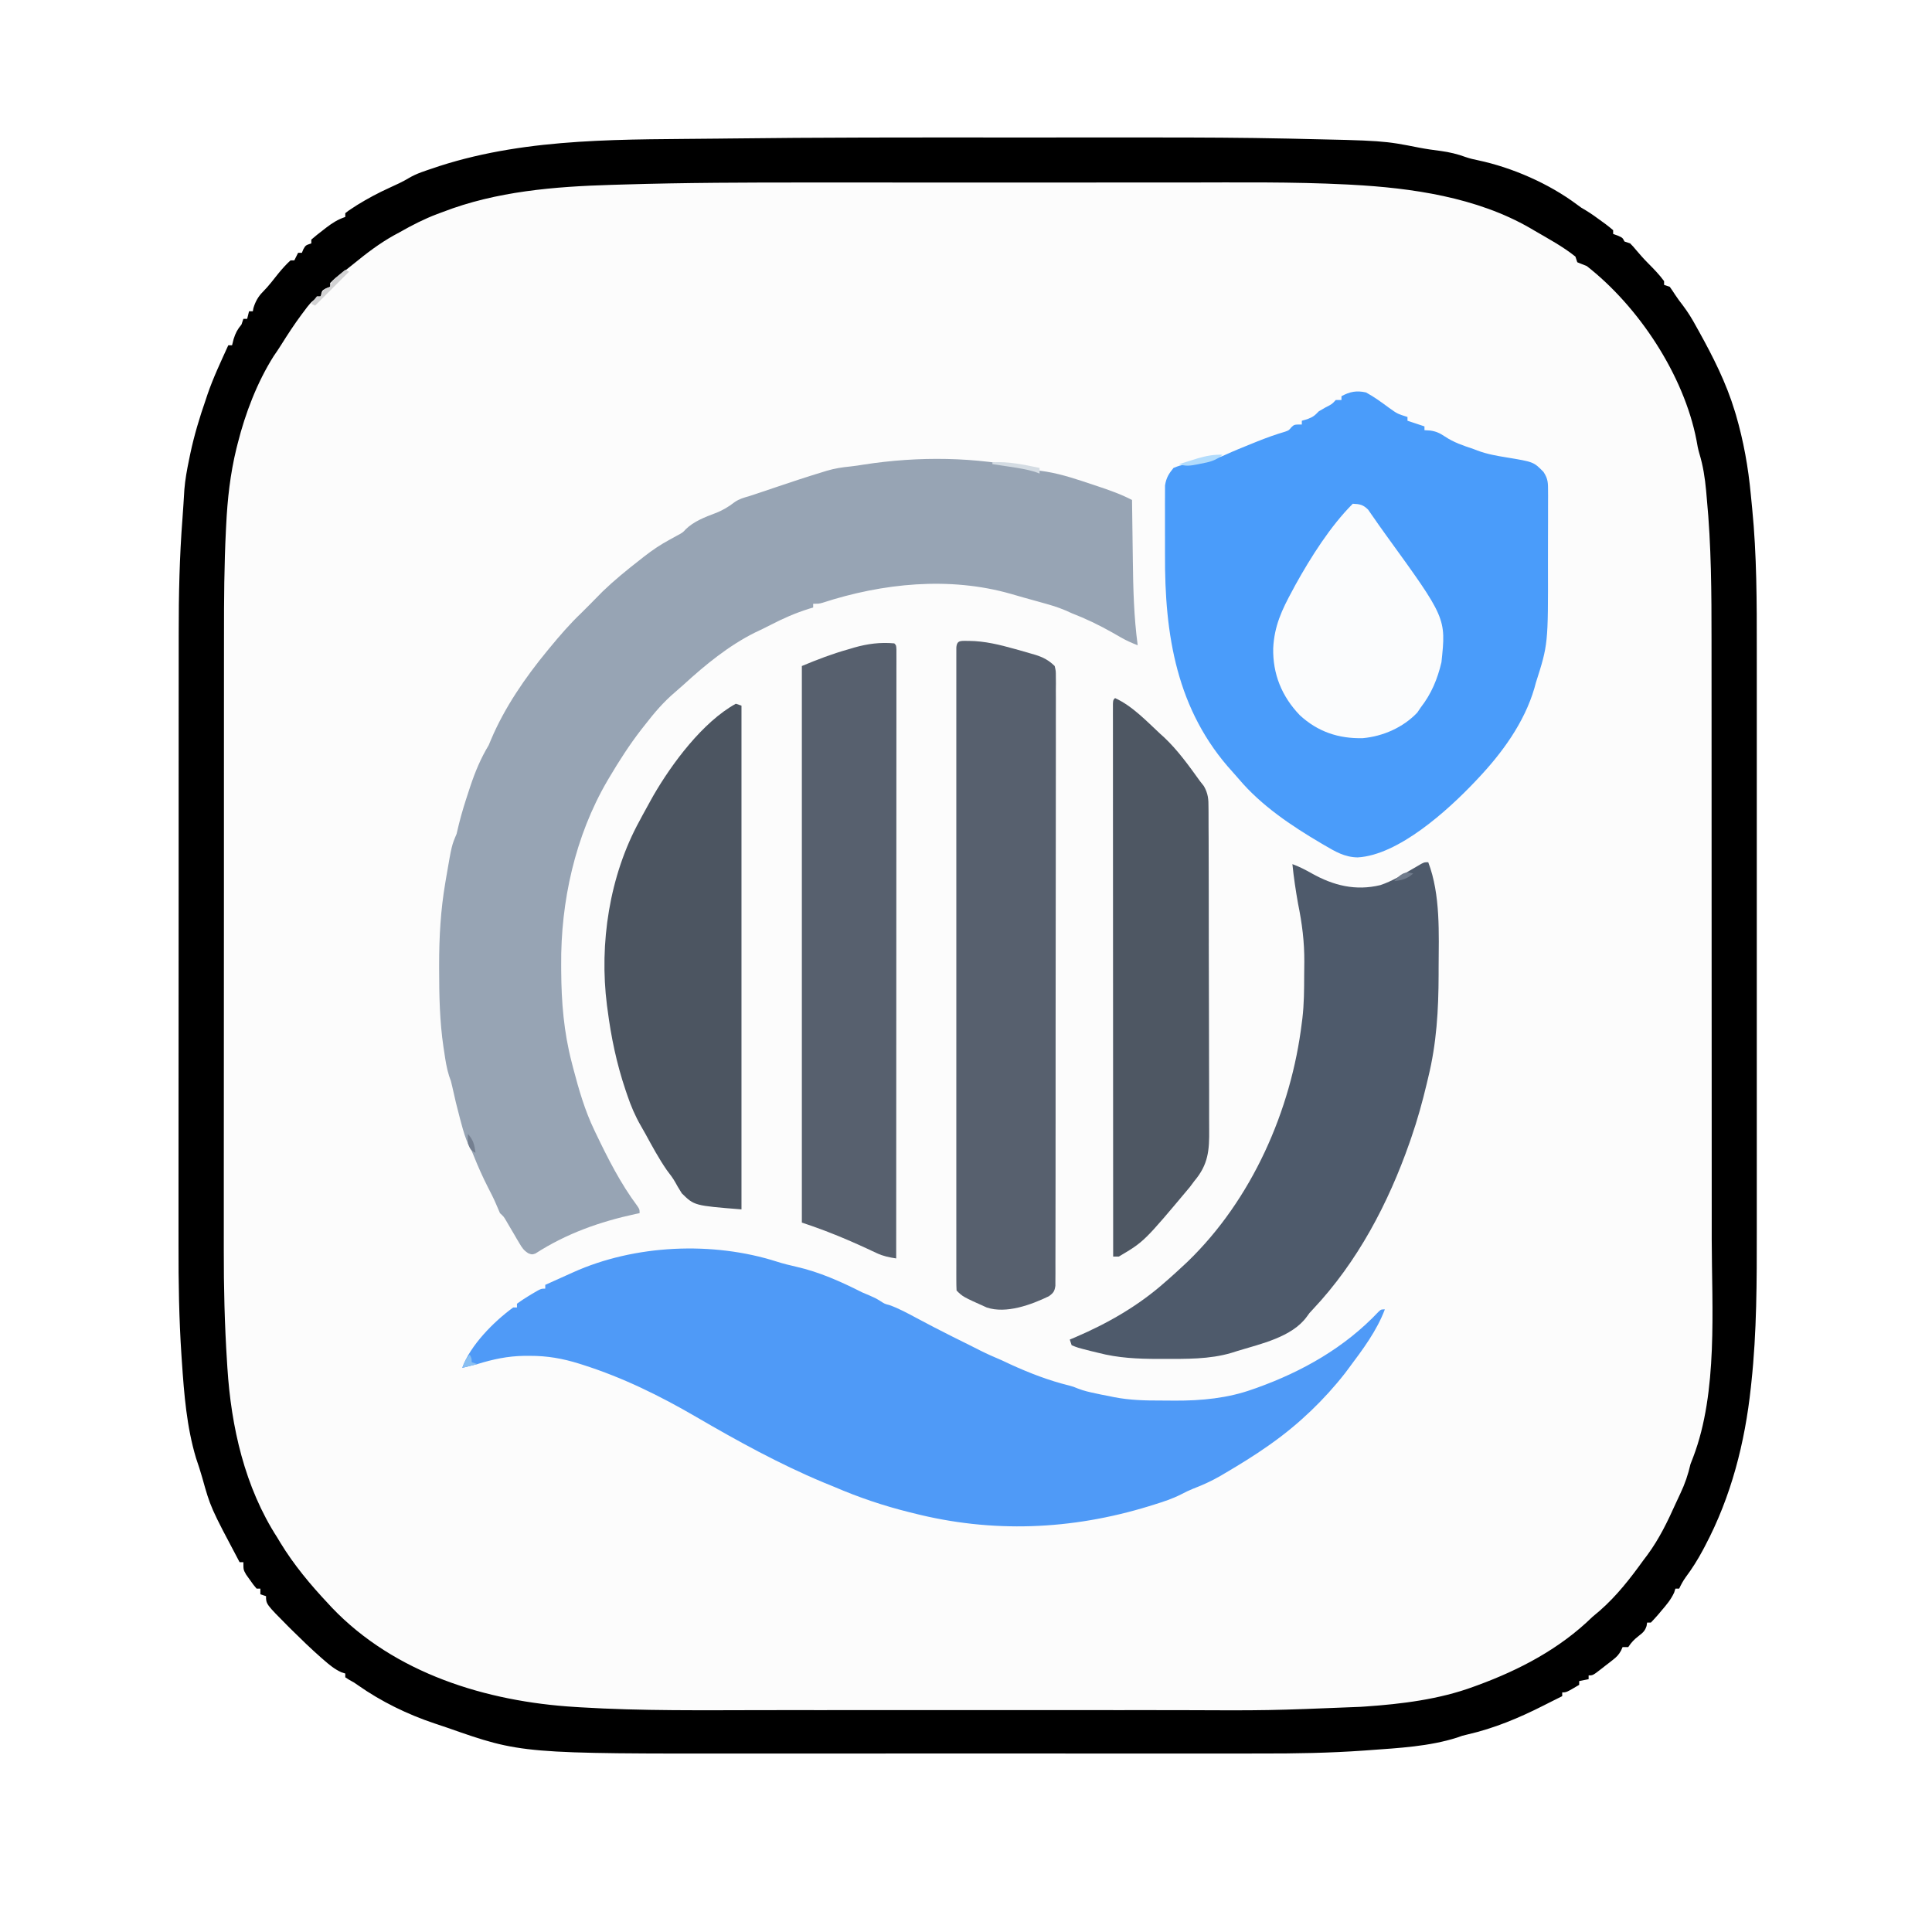
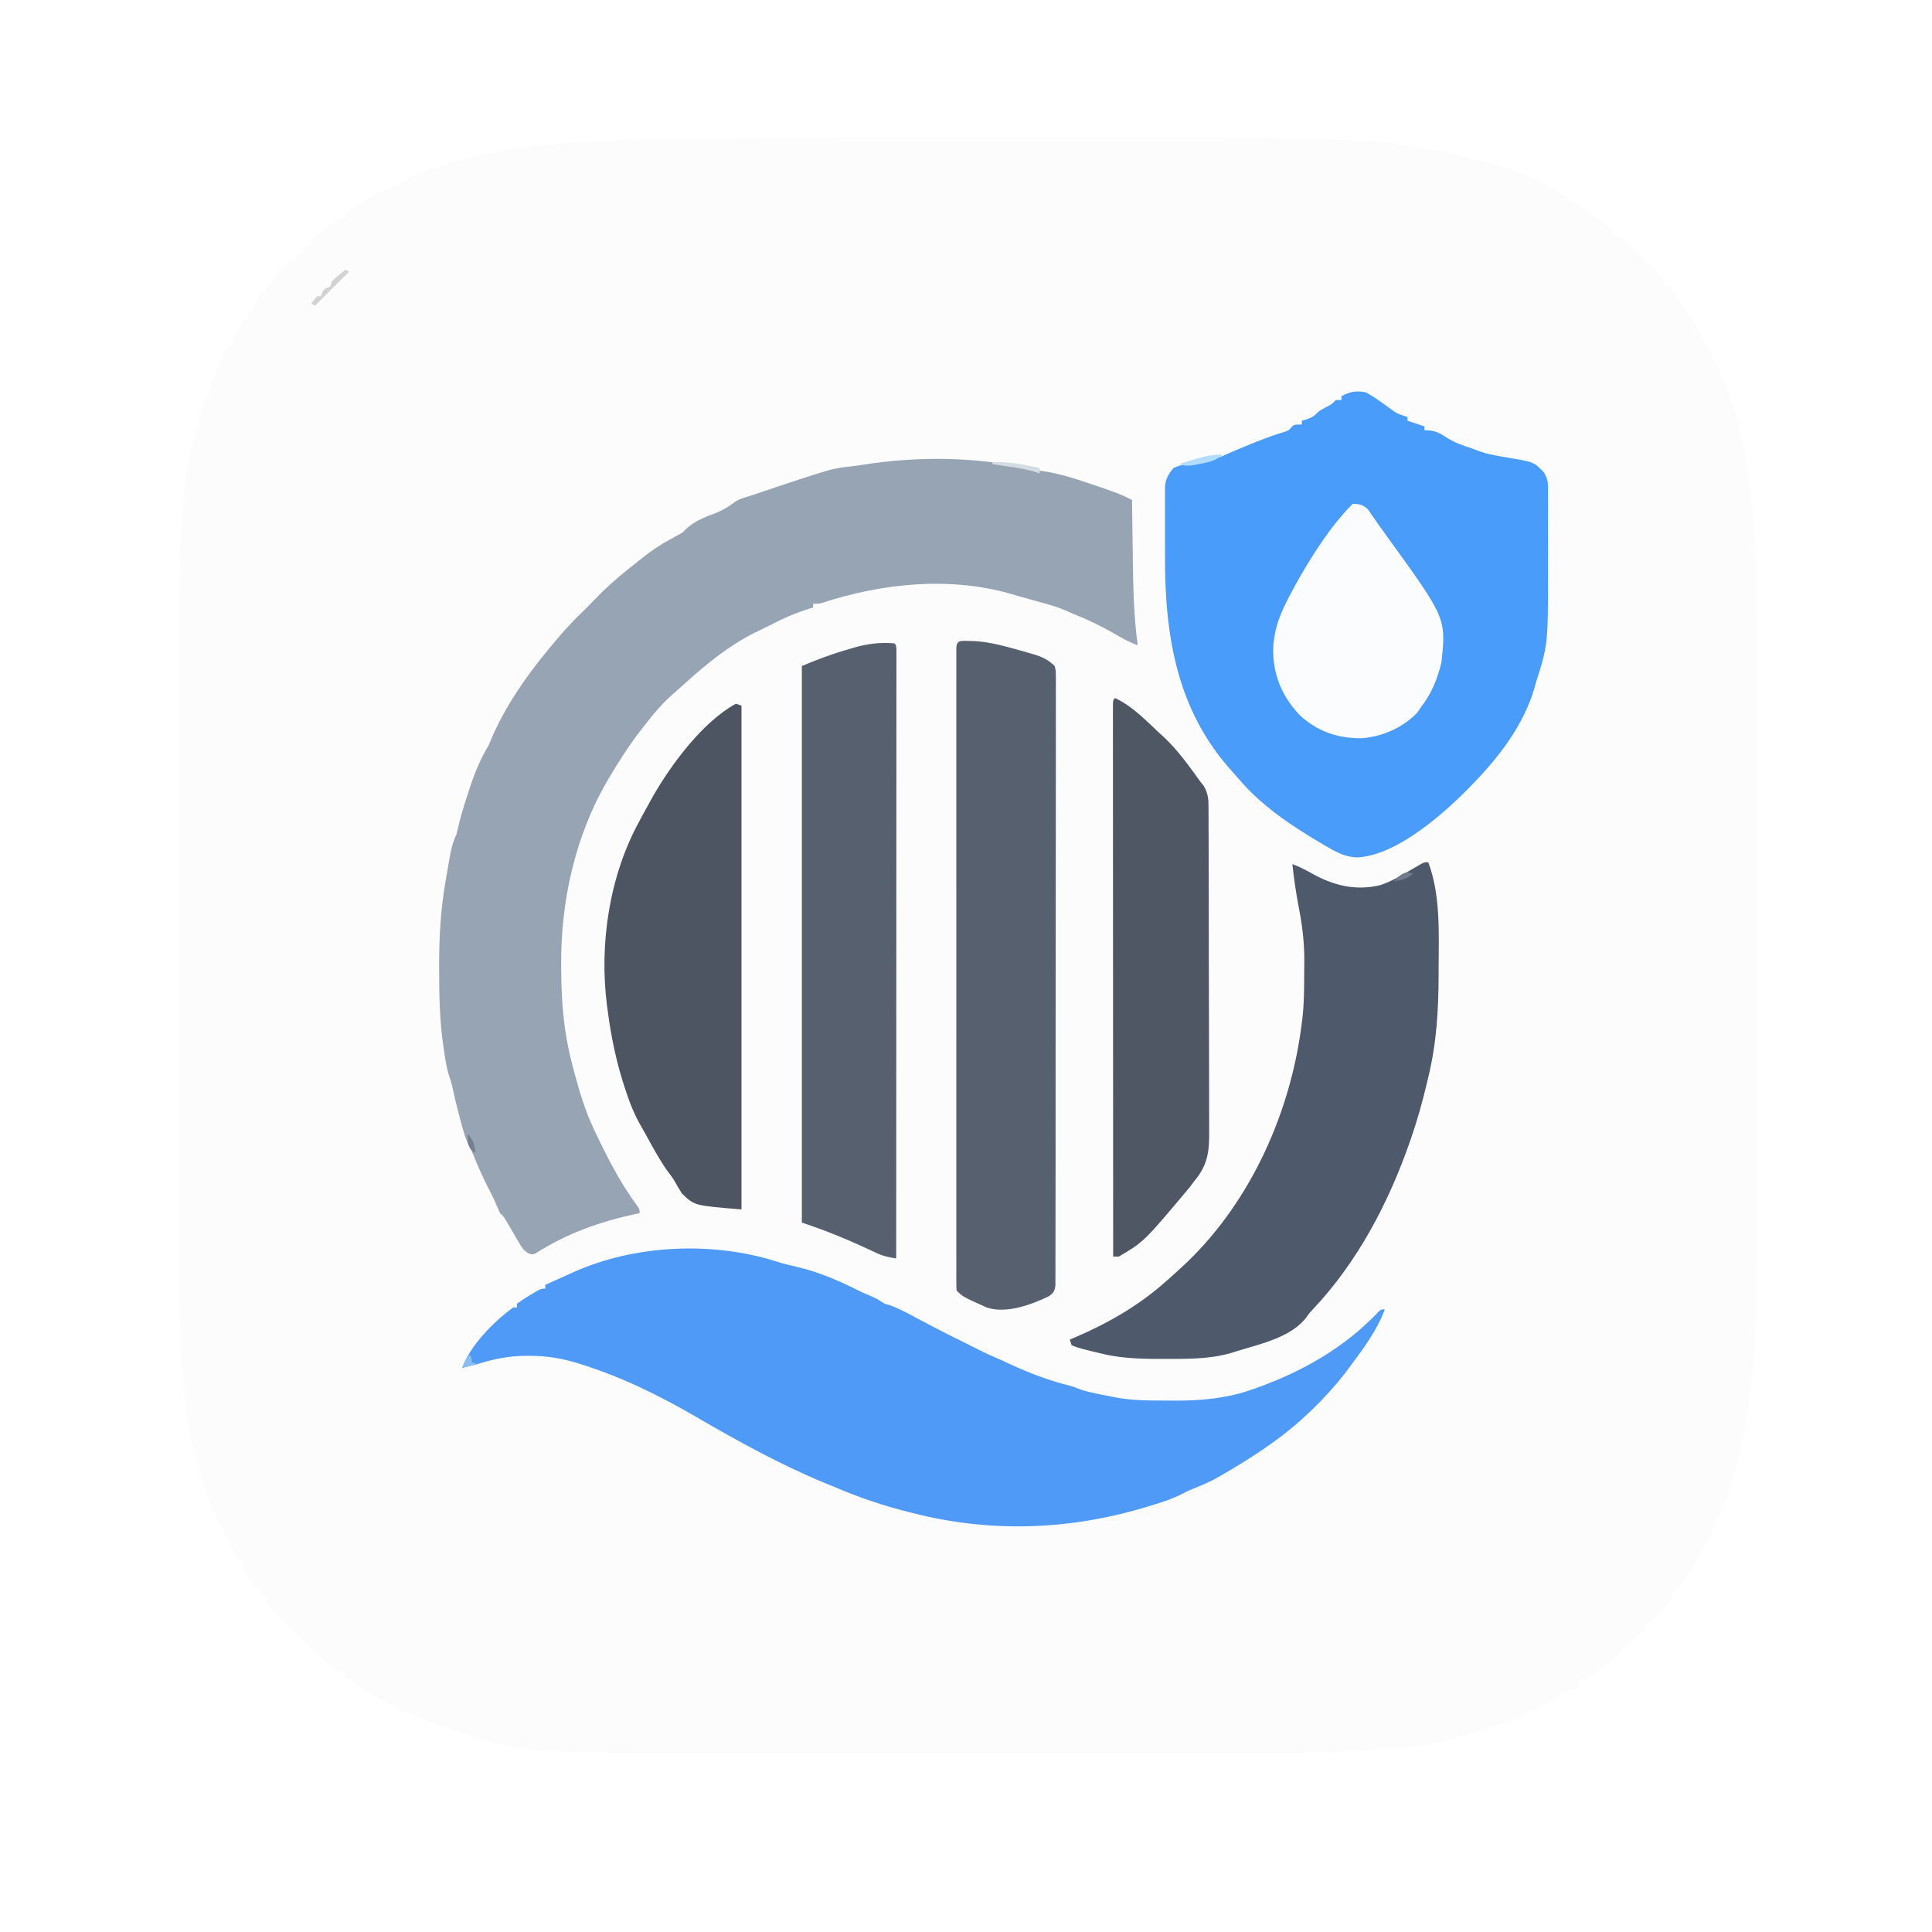
<svg xmlns="http://www.w3.org/2000/svg" version="1.1" width="1024" height="1024">
  <path d="M0 0 C10.25 0.004 20.499 0.001 30.749 -0.004 C40.864 -0.008 50.979 -0.009 61.094 -0.006 C67.039 -0.005 72.983 -0.004 78.927 -0.008 C102.422 -0.019 125.905 0.084 149.395 0.582 C150.831 0.612 150.831 0.612 152.296 0.643 C200.153 1.666 200.153 1.666 219.124 5.41 C222.872 6.136 226.607 6.649 230.393 7.129 C235.097 7.779 239.322 8.771 243.768 10.414 C245.884 11.147 247.95 11.623 250.143 12.066 C268.332 15.918 287.782 24.417 302.717 35.586 C304.828 37.177 304.828 37.177 307.206 38.543 C310.323 40.426 313.217 42.522 316.143 44.691 C316.968 45.29 316.968 45.29 317.809 45.9 C319.188 46.926 320.515 48.023 321.831 49.129 C321.831 49.789 321.831 50.449 321.831 51.129 C322.635 51.417 323.44 51.706 324.268 52.004 C326.831 53.129 326.831 53.129 327.831 55.129 C328.821 55.459 329.811 55.789 330.831 56.129 C332.479 57.8 332.479 57.8 334.206 59.879 C336.212 62.247 338.196 64.493 340.393 66.691 C343.374 69.671 346.335 72.724 348.831 76.129 C348.831 76.789 348.831 77.449 348.831 78.129 C349.821 78.459 350.811 78.789 351.831 79.129 C352.805 80.506 353.769 81.893 354.663 83.324 C355.956 85.323 357.376 87.182 358.831 89.066 C361.492 92.592 363.739 96.241 365.831 100.129 C366.473 101.277 366.473 101.277 367.128 102.449 C374.773 116.22 381.768 130.016 386.331 145.129 C386.615 146.06 386.615 146.06 386.906 147.011 C390.952 160.88 393.455 174.832 394.787 189.203 C395.016 191.667 395.265 194.129 395.516 196.591 C397.973 221.415 397.98 246.307 397.962 271.224 C397.959 275.737 397.963 280.25 397.965 284.762 C397.97 293.569 397.969 302.375 397.966 311.181 C397.964 318.35 397.964 325.519 397.965 332.687 C397.965 334.227 397.965 334.227 397.965 335.797 C397.965 337.883 397.966 339.969 397.966 342.055 C397.969 361.548 397.966 381.042 397.96 400.535 C397.956 417.198 397.957 433.861 397.961 450.524 C397.967 469.949 397.969 489.374 397.966 508.798 C397.965 510.877 397.965 512.956 397.965 515.035 C397.964 516.057 397.964 517.079 397.964 518.132 C397.963 525.276 397.965 532.42 397.967 539.563 C397.97 548.293 397.969 557.023 397.964 565.752 C397.961 570.191 397.96 574.631 397.963 579.07 C397.982 606.079 397.989 633.119 395.081 660.004 C394.994 660.826 394.906 661.649 394.817 662.497 C391.671 691.849 384.395 720.341 370.518 746.566 C370.13 747.301 369.742 748.036 369.342 748.793 C366.634 753.836 363.676 758.56 360.241 763.148 C358.87 765.074 357.826 766.989 356.831 769.129 C356.171 769.129 355.511 769.129 354.831 769.129 C354.614 769.813 354.398 770.498 354.175 771.203 C352.435 774.99 350.038 777.803 347.331 780.941 C346.582 781.837 346.582 781.837 345.819 782.752 C344.538 784.254 343.189 785.697 341.831 787.129 C341.171 787.129 340.511 787.129 339.831 787.129 C339.737 787.725 339.643 788.322 339.546 788.937 C338.67 791.621 337.599 792.471 335.393 794.191 C332.918 796.139 331.627 797.435 329.831 800.129 C328.841 800.129 327.851 800.129 326.831 800.129 C326.567 800.731 326.302 801.333 326.03 801.954 C324.775 804.23 323.675 805.339 321.643 806.925 C321.027 807.409 320.411 807.892 319.776 808.39 C319.134 808.881 318.492 809.373 317.831 809.879 C317.189 810.385 316.547 810.892 315.885 811.414 C311.099 815.129 311.099 815.129 308.831 815.129 C308.831 815.789 308.831 816.449 308.831 817.129 C307.181 817.459 305.531 817.789 303.831 818.129 C303.831 818.789 303.831 819.449 303.831 820.129 C297.081 824.129 297.081 824.129 294.831 824.129 C294.831 824.789 294.831 825.449 294.831 826.129 C292.921 827.084 291.011 828.038 289.1 828.992 C287.7 829.693 286.301 830.398 284.905 831.109 C271.945 837.683 258.757 843.2 244.55 846.453 C241.803 847.09 241.803 847.09 239.1 848.09 C224.336 852.782 208.237 853.615 192.866 854.733 C191.977 854.798 191.089 854.864 190.174 854.931 C171.665 856.264 153.225 856.563 134.675 856.521 C130.143 856.514 125.61 856.525 121.078 856.533 C112.262 856.546 103.446 856.543 94.631 856.534 C87.446 856.528 80.262 856.527 73.077 856.53 C72.044 856.53 71.01 856.531 69.945 856.531 C67.843 856.532 65.742 856.533 63.64 856.534 C44.06 856.543 24.479 856.533 4.899 856.517 C-11.793 856.504 -28.484 856.506 -45.176 856.52 C-64.695 856.536 -84.214 856.542 -103.733 856.533 C-105.827 856.532 -107.921 856.531 -110.014 856.53 C-111.043 856.53 -112.073 856.529 -113.133 856.529 C-120.283 856.526 -127.432 856.53 -134.581 856.537 C-256.791 856.648 -256.791 856.648 -296.102 842.85 C-298.343 842.068 -300.594 841.324 -302.849 840.582 C-317.117 835.83 -331.108 829.001 -343.431 820.34 C-345.345 818.968 -345.345 818.968 -348.232 817.379 C-349.191 816.76 -349.191 816.76 -350.169 816.129 C-350.169 815.469 -350.169 814.809 -350.169 814.129 C-350.865 813.903 -351.561 813.677 -352.279 813.445 C-355.819 811.833 -358.519 809.604 -361.419 807.066 C-362.015 806.549 -362.61 806.033 -363.224 805.501 C-368.372 800.964 -373.298 796.21 -378.169 791.379 C-378.875 790.682 -379.58 789.986 -380.307 789.269 C-392.169 777.335 -392.169 777.335 -392.169 773.129 C-393.159 772.799 -394.149 772.469 -395.169 772.129 C-395.169 771.139 -395.169 770.149 -395.169 769.129 C-395.829 769.129 -396.489 769.129 -397.169 769.129 C-398.896 767.082 -398.896 767.082 -400.794 764.379 C-401.426 763.497 -402.058 762.615 -402.708 761.707 C-404.169 759.129 -404.169 759.129 -404.169 755.129 C-404.829 755.129 -405.489 755.129 -406.169 755.129 C-421.567 726.114 -421.567 726.114 -425.982 710.297 C-426.948 706.841 -428.071 703.462 -429.232 700.066 C-434.25 683.393 -435.593 666.095 -436.767 648.811 C-436.833 647.853 -436.898 646.896 -436.966 645.91 C-438.286 626.261 -438.599 606.683 -438.547 586.997 C-438.538 582.232 -438.546 577.466 -438.553 572.701 C-438.562 563.439 -438.556 554.177 -438.543 544.915 C-438.53 534.076 -438.531 523.238 -438.533 512.399 C-438.537 493.041 -438.525 473.682 -438.505 454.323 C-438.486 435.628 -438.479 416.934 -438.485 398.24 C-438.491 377.757 -438.491 357.275 -438.479 336.793 C-438.478 334.602 -438.477 332.411 -438.476 330.221 C-438.475 329.143 -438.475 328.066 -438.474 326.956 C-438.47 319.437 -438.47 311.918 -438.472 304.399 C-438.475 295.221 -438.469 286.043 -438.455 276.865 C-438.448 272.201 -438.443 267.537 -438.448 262.872 C-438.466 242.377 -438.026 222.056 -436.431 201.617 C-436.054 196.591 -435.751 191.561 -435.447 186.53 C-435.014 181.23 -434.066 176.079 -432.982 170.879 C-432.764 169.813 -432.546 168.747 -432.322 167.65 C-430.257 157.909 -427.439 148.524 -424.169 139.129 C-423.843 138.145 -423.517 137.161 -423.181 136.148 C-420.121 127.237 -416.055 118.702 -412.169 110.129 C-411.509 110.129 -410.849 110.129 -410.169 110.129 C-409.901 109.056 -409.633 107.984 -409.357 106.879 C-408.287 103.501 -407.356 101.791 -405.169 99.129 C-404.674 97.644 -404.674 97.644 -404.169 96.129 C-403.509 96.129 -402.849 96.129 -402.169 96.129 C-401.674 94.149 -401.674 94.149 -401.169 92.129 C-400.509 92.129 -399.849 92.129 -399.169 92.129 C-399.066 91.572 -398.963 91.015 -398.857 90.441 C-397.868 87.114 -396.324 84.273 -393.845 81.816 C-390.771 78.72 -388.154 75.217 -385.423 71.82 C-383.431 69.441 -381.477 67.201 -379.169 65.129 C-378.509 65.129 -377.849 65.129 -377.169 65.129 C-376.509 63.809 -375.849 62.489 -375.169 61.129 C-374.509 61.129 -373.849 61.129 -373.169 61.129 C-372.901 60.489 -372.633 59.85 -372.357 59.191 C-371.169 57.129 -371.169 57.129 -368.169 56.129 C-368.169 55.469 -368.169 54.809 -368.169 54.129 C-366.143 52.372 -364.118 50.741 -361.982 49.129 C-361.404 48.677 -360.825 48.226 -360.23 47.761 C-357.004 45.297 -354.068 43.421 -350.169 42.129 C-350.169 41.469 -350.169 40.809 -350.169 40.129 C-348.447 38.761 -348.447 38.761 -346.107 37.254 C-345.353 36.761 -344.599 36.269 -343.822 35.761 C-338.201 32.301 -332.551 29.283 -326.544 26.566 C-323.119 25.015 -319.747 23.476 -316.521 21.535 C-312.351 19.041 -307.756 17.677 -303.169 16.129 C-301.75 15.649 -301.75 15.649 -300.302 15.16 C-252.16 -0.346 -201.111 1.21 -151.103 0.586 C-150.265 0.575 -149.428 0.564 -148.565 0.553 C-99.045 -0.071 -49.523 -0.023 0 0 Z " fill="#FCFCFC" transform="translate(533.1692,72.87143)" />
-   <path d="M0 0 C10.25 0.004 20.499 0.001 30.749 -0.004 C40.864 -0.008 50.979 -0.009 61.094 -0.006 C67.039 -0.005 72.983 -0.004 78.927 -0.008 C102.422 -0.019 125.905 0.084 149.395 0.582 C150.831 0.612 150.831 0.612 152.296 0.643 C200.153 1.666 200.153 1.666 219.124 5.41 C222.872 6.136 226.607 6.649 230.393 7.129 C235.097 7.779 239.322 8.771 243.768 10.414 C245.884 11.147 247.95 11.623 250.143 12.066 C268.332 15.918 287.782 24.417 302.717 35.586 C304.828 37.177 304.828 37.177 307.206 38.543 C310.323 40.426 313.217 42.522 316.143 44.691 C316.968 45.29 316.968 45.29 317.809 45.9 C319.188 46.926 320.515 48.023 321.831 49.129 C321.831 49.789 321.831 50.449 321.831 51.129 C322.635 51.417 323.44 51.706 324.268 52.004 C326.831 53.129 326.831 53.129 327.831 55.129 C328.821 55.459 329.811 55.789 330.831 56.129 C332.479 57.8 332.479 57.8 334.206 59.879 C336.212 62.247 338.196 64.493 340.393 66.691 C343.374 69.671 346.335 72.724 348.831 76.129 C348.831 76.789 348.831 77.449 348.831 78.129 C349.821 78.459 350.811 78.789 351.831 79.129 C352.805 80.506 353.769 81.893 354.663 83.324 C355.956 85.323 357.376 87.182 358.831 89.066 C361.492 92.592 363.739 96.241 365.831 100.129 C366.473 101.277 366.473 101.277 367.128 102.449 C374.773 116.22 381.768 130.016 386.331 145.129 C386.615 146.06 386.615 146.06 386.906 147.011 C390.952 160.88 393.455 174.832 394.787 189.203 C395.016 191.667 395.265 194.129 395.516 196.591 C397.973 221.415 397.98 246.307 397.962 271.224 C397.959 275.737 397.963 280.25 397.965 284.762 C397.97 293.569 397.969 302.375 397.966 311.181 C397.964 318.35 397.964 325.519 397.965 332.687 C397.965 334.227 397.965 334.227 397.965 335.797 C397.965 337.883 397.966 339.969 397.966 342.055 C397.969 361.548 397.966 381.042 397.96 400.535 C397.956 417.198 397.957 433.861 397.961 450.524 C397.967 469.949 397.969 489.374 397.966 508.798 C397.965 510.877 397.965 512.956 397.965 515.035 C397.964 516.057 397.964 517.079 397.964 518.132 C397.963 525.276 397.965 532.42 397.967 539.563 C397.97 548.293 397.969 557.023 397.964 565.752 C397.961 570.191 397.96 574.631 397.963 579.07 C397.982 606.079 397.989 633.119 395.081 660.004 C394.994 660.826 394.906 661.649 394.817 662.497 C391.671 691.849 384.395 720.341 370.518 746.566 C370.13 747.301 369.742 748.036 369.342 748.793 C366.634 753.836 363.676 758.56 360.241 763.148 C358.87 765.074 357.826 766.989 356.831 769.129 C356.171 769.129 355.511 769.129 354.831 769.129 C354.614 769.813 354.398 770.498 354.175 771.203 C352.435 774.99 350.038 777.803 347.331 780.941 C346.582 781.837 346.582 781.837 345.819 782.752 C344.538 784.254 343.189 785.697 341.831 787.129 C341.171 787.129 340.511 787.129 339.831 787.129 C339.737 787.725 339.643 788.322 339.546 788.937 C338.67 791.621 337.599 792.471 335.393 794.191 C332.918 796.139 331.627 797.435 329.831 800.129 C328.841 800.129 327.851 800.129 326.831 800.129 C326.567 800.731 326.302 801.333 326.03 801.954 C324.775 804.23 323.675 805.339 321.643 806.925 C321.027 807.409 320.411 807.892 319.776 808.39 C319.134 808.881 318.492 809.373 317.831 809.879 C317.189 810.385 316.547 810.892 315.885 811.414 C311.099 815.129 311.099 815.129 308.831 815.129 C308.831 815.789 308.831 816.449 308.831 817.129 C307.181 817.459 305.531 817.789 303.831 818.129 C303.831 818.789 303.831 819.449 303.831 820.129 C297.081 824.129 297.081 824.129 294.831 824.129 C294.831 824.789 294.831 825.449 294.831 826.129 C292.921 827.084 291.011 828.038 289.1 828.992 C287.7 829.693 286.301 830.398 284.905 831.109 C271.945 837.683 258.757 843.2 244.55 846.453 C241.803 847.09 241.803 847.09 239.1 848.09 C224.336 852.782 208.237 853.615 192.866 854.733 C191.977 854.798 191.089 854.864 190.174 854.931 C171.665 856.264 153.225 856.563 134.675 856.521 C130.143 856.514 125.61 856.525 121.078 856.533 C112.262 856.546 103.446 856.543 94.631 856.534 C87.446 856.528 80.262 856.527 73.077 856.53 C72.044 856.53 71.01 856.531 69.945 856.531 C67.843 856.532 65.742 856.533 63.64 856.534 C44.06 856.543 24.479 856.533 4.899 856.517 C-11.793 856.504 -28.484 856.506 -45.176 856.52 C-64.695 856.536 -84.214 856.542 -103.733 856.533 C-105.827 856.532 -107.921 856.531 -110.014 856.53 C-111.043 856.53 -112.073 856.529 -113.133 856.529 C-120.283 856.526 -127.432 856.53 -134.581 856.537 C-256.791 856.648 -256.791 856.648 -296.102 842.85 C-298.343 842.068 -300.594 841.324 -302.849 840.582 C-317.117 835.83 -331.108 829.001 -343.431 820.34 C-345.345 818.968 -345.345 818.968 -348.232 817.379 C-349.191 816.76 -349.191 816.76 -350.169 816.129 C-350.169 815.469 -350.169 814.809 -350.169 814.129 C-350.865 813.903 -351.561 813.677 -352.279 813.445 C-355.819 811.833 -358.519 809.604 -361.419 807.066 C-362.015 806.549 -362.61 806.033 -363.224 805.501 C-368.372 800.964 -373.298 796.21 -378.169 791.379 C-378.875 790.682 -379.58 789.986 -380.307 789.269 C-392.169 777.335 -392.169 777.335 -392.169 773.129 C-393.159 772.799 -394.149 772.469 -395.169 772.129 C-395.169 771.139 -395.169 770.149 -395.169 769.129 C-395.829 769.129 -396.489 769.129 -397.169 769.129 C-398.896 767.082 -398.896 767.082 -400.794 764.379 C-401.426 763.497 -402.058 762.615 -402.708 761.707 C-404.169 759.129 -404.169 759.129 -404.169 755.129 C-404.829 755.129 -405.489 755.129 -406.169 755.129 C-421.567 726.114 -421.567 726.114 -425.982 710.297 C-426.948 706.841 -428.071 703.462 -429.232 700.066 C-434.25 683.393 -435.593 666.095 -436.767 648.811 C-436.833 647.853 -436.898 646.896 -436.966 645.91 C-438.286 626.261 -438.599 606.683 -438.547 586.997 C-438.538 582.232 -438.546 577.466 -438.553 572.701 C-438.562 563.439 -438.556 554.177 -438.543 544.915 C-438.53 534.076 -438.531 523.238 -438.533 512.399 C-438.537 493.041 -438.525 473.682 -438.505 454.323 C-438.486 435.628 -438.479 416.934 -438.485 398.24 C-438.491 377.757 -438.491 357.275 -438.479 336.793 C-438.478 334.602 -438.477 332.411 -438.476 330.221 C-438.475 329.143 -438.475 328.066 -438.474 326.956 C-438.47 319.437 -438.47 311.918 -438.472 304.399 C-438.475 295.221 -438.469 286.043 -438.455 276.865 C-438.448 272.201 -438.443 267.537 -438.448 262.872 C-438.466 242.377 -438.026 222.056 -436.431 201.617 C-436.054 196.591 -435.751 191.561 -435.447 186.53 C-435.014 181.23 -434.066 176.079 -432.982 170.879 C-432.764 169.813 -432.546 168.747 -432.322 167.65 C-430.257 157.909 -427.439 148.524 -424.169 139.129 C-423.843 138.145 -423.517 137.161 -423.181 136.148 C-420.121 127.237 -416.055 118.702 -412.169 110.129 C-411.509 110.129 -410.849 110.129 -410.169 110.129 C-409.901 109.056 -409.633 107.984 -409.357 106.879 C-408.287 103.501 -407.356 101.791 -405.169 99.129 C-404.674 97.644 -404.674 97.644 -404.169 96.129 C-403.509 96.129 -402.849 96.129 -402.169 96.129 C-401.674 94.149 -401.674 94.149 -401.169 92.129 C-400.509 92.129 -399.849 92.129 -399.169 92.129 C-399.066 91.572 -398.963 91.015 -398.857 90.441 C-397.868 87.114 -396.324 84.273 -393.845 81.816 C-390.771 78.72 -388.154 75.217 -385.423 71.82 C-383.431 69.441 -381.477 67.201 -379.169 65.129 C-378.509 65.129 -377.849 65.129 -377.169 65.129 C-376.509 63.809 -375.849 62.489 -375.169 61.129 C-374.509 61.129 -373.849 61.129 -373.169 61.129 C-372.901 60.489 -372.633 59.85 -372.357 59.191 C-371.169 57.129 -371.169 57.129 -368.169 56.129 C-368.169 55.469 -368.169 54.809 -368.169 54.129 C-366.143 52.372 -364.118 50.741 -361.982 49.129 C-361.404 48.677 -360.825 48.226 -360.23 47.761 C-357.004 45.297 -354.068 43.421 -350.169 42.129 C-350.169 41.469 -350.169 40.809 -350.169 40.129 C-348.447 38.761 -348.447 38.761 -346.107 37.254 C-345.353 36.761 -344.599 36.269 -343.822 35.761 C-338.201 32.301 -332.551 29.283 -326.544 26.566 C-323.119 25.015 -319.747 23.476 -316.521 21.535 C-312.351 19.041 -307.756 17.677 -303.169 16.129 C-301.75 15.649 -301.75 15.649 -300.302 15.16 C-252.16 -0.346 -201.111 1.21 -151.103 0.586 C-150.265 0.575 -149.428 0.564 -148.565 0.553 C-99.045 -0.071 -49.523 -0.023 0 0 Z M-203.155 24.935 C-205.131 24.995 -207.107 25.052 -209.082 25.11 C-239.281 26.009 -270.122 28.504 -298.544 39.504 C-299.52 39.865 -300.496 40.225 -301.501 40.597 C-308.405 43.22 -314.76 46.473 -321.169 50.129 C-322.228 50.7 -323.286 51.271 -324.376 51.859 C-332.013 56.13 -338.714 61.226 -345.468 66.744 C-347.134 68.1 -348.815 69.435 -350.501 70.765 C-351.505 71.566 -352.51 72.366 -353.544 73.191 C-354.886 74.26 -354.886 74.26 -356.255 75.351 C-356.887 75.938 -357.518 76.524 -358.169 77.129 C-358.169 77.789 -358.169 78.449 -358.169 79.129 C-358.809 79.397 -359.448 79.665 -360.107 79.941 C-362.501 81.015 -362.501 81.015 -363.169 84.129 C-363.753 84.402 -364.337 84.675 -364.939 84.957 C-368.059 86.596 -369.795 89.108 -371.857 91.879 C-372.288 92.448 -372.719 93.018 -373.164 93.605 C-377.099 98.88 -380.663 104.366 -384.161 109.937 C-385.42 111.938 -386.724 113.911 -388.091 115.84 C-396.898 129.778 -403.154 146.168 -407.169 162.129 C-407.398 163.031 -407.627 163.933 -407.864 164.862 C-411.151 178.345 -412.625 191.686 -413.293 205.501 C-413.334 206.317 -413.375 207.133 -413.418 207.973 C-414.344 226.518 -414.464 245.048 -414.445 263.612 C-414.443 268.39 -414.452 273.168 -414.459 277.946 C-414.472 287.25 -414.474 296.554 -414.472 305.857 C-414.47 313.439 -414.472 321.021 -414.476 328.602 C-414.476 329.692 -414.477 330.781 -414.478 331.903 C-414.479 334.118 -414.48 336.332 -414.481 338.547 C-414.492 359.201 -414.49 379.855 -414.484 400.51 C-414.479 419.291 -414.49 438.073 -414.509 456.854 C-414.528 476.268 -414.537 495.682 -414.533 515.096 C-414.531 525.944 -414.533 536.791 -414.548 547.639 C-414.56 556.874 -414.561 566.109 -414.549 575.344 C-414.543 580.031 -414.541 584.717 -414.554 589.403 C-414.602 609.368 -414.121 629.225 -412.833 649.152 C-412.775 650.089 -412.717 651.025 -412.657 651.99 C-410.656 683.42 -403.476 715.357 -386.169 742.129 C-385.641 743.009 -385.112 743.889 -384.568 744.797 C-377.425 756.527 -368.57 767.149 -359.169 777.129 C-358.561 777.79 -357.952 778.451 -357.325 779.132 C-324 814.082 -275.352 829.002 -228.367 831.854 C-226.933 831.944 -226.933 831.944 -225.47 832.037 C-192.938 834.019 -160.279 833.568 -127.701 833.534 C-120.871 833.528 -114.041 833.527 -107.211 833.53 C-106.226 833.53 -105.241 833.531 -104.226 833.531 C-102.223 833.532 -100.22 833.533 -98.217 833.534 C-79.586 833.543 -60.955 833.533 -42.324 833.517 C-26.456 833.504 -10.588 833.506 5.279 833.52 C23.861 833.536 42.443 833.542 61.024 833.533 C63.018 833.532 65.013 833.531 67.007 833.53 C67.987 833.53 68.967 833.529 69.977 833.529 C76.772 833.526 83.568 833.53 90.363 833.537 C139.115 833.76 139.115 833.76 187.813 831.791 C188.699 831.733 189.584 831.675 190.497 831.615 C209.675 830.295 229.724 827.83 247.831 821.129 C248.541 820.871 249.251 820.614 249.982 820.349 C272.429 812.098 293.583 800.968 310.831 784.129 C312.158 782.997 313.492 781.872 314.831 780.754 C323.734 772.961 330.941 763.691 337.831 754.129 C338.572 753.145 339.313 752.161 340.077 751.148 C346.251 742.706 350.598 733.785 354.864 724.27 C355.699 722.419 356.565 720.583 357.436 718.75 C359.901 713.553 361.546 708.726 362.831 703.129 C363.299 701.864 363.787 700.606 364.292 699.355 C377.424 664.859 374.148 620.543 374.078 584.046 C374.071 579.385 374.076 574.725 374.079 570.064 C374.084 560.986 374.079 551.908 374.07 542.83 C374.059 532.219 374.059 521.609 374.06 510.998 C374.06 492.049 374.051 473.1 374.037 454.15 C374.022 435.832 374.015 417.513 374.016 399.194 C374.016 397.5 374.016 397.5 374.016 395.771 C374.016 394.643 374.016 393.516 374.016 392.354 C374.017 371.389 374.011 350.425 374.002 329.46 C373.999 322.092 373.998 314.723 373.998 307.355 C373.997 298.361 373.992 289.368 373.983 280.374 C373.979 275.8 373.976 271.225 373.977 266.651 C373.982 241.458 373.872 216.291 371.456 191.191 C371.341 189.861 371.226 188.531 371.112 187.201 C370.473 180.391 369.512 174.004 367.509 167.457 C366.836 165.145 366.398 162.88 366.018 160.504 C359.327 125.898 335.344 89.613 307.831 68.129 C306.913 67.764 305.995 67.399 305.05 67.023 C304.317 66.728 303.585 66.433 302.831 66.129 C302.501 65.139 302.171 64.149 301.831 63.129 C295.216 57.796 287.467 53.659 280.143 49.379 C279.36 48.919 278.577 48.459 277.771 47.986 C249.532 31.7 215.111 26.732 183.028 25.032 C182.23 24.989 181.432 24.947 180.611 24.903 C151.755 23.443 122.808 23.836 93.924 23.858 C87.738 23.863 81.551 23.863 75.364 23.861 C74.471 23.861 73.579 23.86 72.659 23.86 C70.844 23.859 69.029 23.859 67.214 23.858 C50.304 23.852 33.394 23.859 16.484 23.87 C2.134 23.879 -12.217 23.877 -26.568 23.868 C-43.394 23.857 -60.22 23.853 -77.047 23.859 C-78.861 23.86 -80.676 23.86 -82.49 23.861 C-83.382 23.861 -84.274 23.862 -85.193 23.862 C-91.324 23.864 -97.455 23.861 -103.586 23.856 C-136.785 23.833 -169.969 23.92 -203.155 24.935 Z " fill="#000000" transform="translate(533.1692,72.87143)" />
  <path d="M0 0 C2.899 0.625 5.828 1.011 8.761 1.447 C17.32 2.9 25.487 5.699 33.698 8.447 C34.695 8.779 34.695 8.779 35.712 9.117 C42.024 11.229 48.154 13.356 54.073 16.447 C54.081 17.131 54.089 17.816 54.098 18.521 C54.177 25.064 54.264 31.606 54.361 38.149 C54.41 41.51 54.455 44.872 54.495 48.233 C54.676 63.411 55.052 78.391 57.073 93.447 C53.923 92.24 50.989 90.928 48.069 89.24 C47.334 88.82 46.599 88.401 45.842 87.969 C45.073 87.528 44.303 87.088 43.511 86.634 C36.534 82.696 29.551 79.34 22.073 76.447 C21.015 75.97 19.957 75.493 18.866 75.001 C14.395 73.074 9.758 71.808 5.073 70.509 C3.681 70.12 3.681 70.12 2.26 69.723 C0.393 69.203 -1.475 68.684 -3.343 68.168 C-5.58 67.544 -7.809 66.898 -10.036 66.24 C-42.684 56.887 -78.164 60.541 -110.087 70.959 C-111.927 71.447 -111.927 71.447 -114.927 71.447 C-114.927 72.107 -114.927 72.767 -114.927 73.447 C-115.631 73.654 -116.334 73.862 -117.06 74.076 C-124.282 76.329 -130.921 79.249 -137.626 82.736 C-140.348 84.147 -143.088 85.461 -145.864 86.759 C-159.783 93.73 -172.074 103.783 -183.489 114.236 C-185.05 115.652 -186.632 117.045 -188.239 118.408 C-194.253 123.524 -199.101 129.211 -203.927 135.447 C-204.658 136.374 -205.389 137.3 -206.142 138.255 C-212.342 146.286 -217.764 154.72 -222.927 163.447 C-223.287 164.054 -223.646 164.66 -224.017 165.286 C-241.122 194.574 -248.8 229.403 -248.489 263.072 C-248.485 264.069 -248.481 265.066 -248.476 266.093 C-248.378 282.656 -247.095 298.35 -242.927 314.447 C-242.509 316.073 -242.509 316.073 -242.083 317.733 C-239.148 328.901 -235.953 340.02 -230.927 350.447 C-230.648 351.033 -230.368 351.619 -230.081 352.222 C-223.721 365.5 -216.976 378.808 -208.142 390.626 C-206.927 392.447 -206.927 392.447 -206.927 394.447 C-207.645 394.594 -208.363 394.741 -209.103 394.892 C-228.124 399.014 -245.692 405.243 -262.13 415.83 C-263.927 416.447 -263.927 416.447 -265.869 415.739 C-268.296 414.215 -269.213 412.849 -270.653 410.384 C-271.365 409.189 -271.365 409.189 -272.091 407.97 C-272.573 407.137 -273.055 406.305 -273.552 405.447 C-274.521 403.8 -275.492 402.154 -276.466 400.509 C-276.891 399.778 -277.316 399.047 -277.753 398.294 C-278.922 396.307 -278.922 396.307 -280.927 394.447 C-281.673 392.755 -282.415 391.06 -283.119 389.351 C-284.366 386.412 -285.844 383.598 -287.302 380.759 C-290.063 375.325 -292.526 369.831 -294.786 364.166 C-295.902 361.393 -295.902 361.393 -297.411 358.638 C-299.233 354.802 -300.337 350.978 -301.427 346.884 C-301.642 346.095 -301.857 345.306 -302.078 344.493 C-303.619 338.776 -305.003 333.032 -306.251 327.244 C-306.881 324.423 -306.881 324.423 -307.911 321.681 C-309.23 317.481 -309.859 313.296 -310.489 308.947 C-310.615 308.137 -310.741 307.328 -310.87 306.494 C-312.906 292.765 -313.166 278.985 -313.177 265.134 C-313.178 263.816 -313.178 263.816 -313.18 262.471 C-313.169 247.946 -312.376 233.788 -309.927 219.447 C-309.761 218.46 -309.595 217.474 -309.424 216.458 C-306.521 199.528 -306.521 199.528 -303.927 193.447 C-303.504 191.787 -303.11 190.119 -302.739 188.447 C-301.279 182.448 -299.43 176.615 -297.489 170.759 C-297.201 169.881 -296.913 169.002 -296.615 168.097 C-294.058 160.475 -291.093 153.329 -286.927 146.447 C-286.279 144.902 -286.279 144.902 -285.618 143.326 C-278.454 126.412 -267.564 110.581 -255.927 96.447 C-255.514 95.945 -255.102 95.444 -254.677 94.928 C-249.355 88.485 -243.985 82.215 -237.927 76.447 C-237.143 75.663 -236.359 74.879 -235.552 74.072 C-234.686 73.206 -233.819 72.339 -232.927 71.447 C-232.258 70.766 -231.589 70.086 -230.899 69.384 C-230.145 68.621 -229.391 67.858 -228.614 67.072 C-227.917 66.363 -227.219 65.654 -226.501 64.923 C-220.294 58.952 -213.659 53.544 -206.864 48.259 C-206.1 47.657 -205.337 47.054 -204.55 46.433 C-200.167 43.017 -195.824 40.073 -190.927 37.447 C-189.883 36.873 -189.883 36.873 -188.817 36.287 C-188.276 35.989 -187.735 35.691 -187.177 35.384 C-184.074 33.72 -184.074 33.72 -182.478 31.978 C-178.259 27.813 -172.268 25.508 -166.802 23.447 C-162.858 21.945 -159.835 20.087 -156.497 17.541 C-154.13 15.892 -151.692 15.221 -148.927 14.447 C-147.568 14.006 -146.211 13.558 -144.856 13.103 C-144.06 12.836 -143.263 12.569 -142.442 12.294 C-139.978 11.464 -137.515 10.631 -135.052 9.798 C-126.626 6.953 -118.191 4.143 -109.677 1.572 C-109.023 1.369 -108.37 1.166 -107.696 0.957 C-103.55 -0.269 -99.557 -0.9 -95.276 -1.307 C-92.888 -1.557 -90.539 -1.918 -88.169 -2.307 C-59.336 -6.791 -28.476 -6.527 0 0 Z " fill="#97A4B4" transform="translate(545.9268,248.5532)" />
  <path d="M0 0 C4.272 2.314 8.099 5.115 12 8 C16.642 11.332 16.642 11.332 22 13 C22 13.66 22 14.32 22 15 C24.97 15.99 27.94 16.98 31 18 C31 18.66 31 19.32 31 20 C31.99 20.062 32.98 20.124 34 20.188 C37.13 20.626 39.137 21.552 41.75 23.312 C46.517 26.512 51.585 28.19 57 30 C57.695 30.267 58.39 30.534 59.105 30.809 C64.157 32.694 69.2 33.581 74.5 34.438 C88.866 36.81 88.866 36.81 94.079 42.115 C96.524 45.786 96.501 48.02 96.502 52.41 C96.51 53.504 96.51 53.504 96.518 54.621 C96.531 57.03 96.514 59.438 96.496 61.848 C96.496 63.541 96.498 65.235 96.501 66.929 C96.502 70.487 96.489 74.045 96.467 77.604 C96.438 82.106 96.441 86.607 96.453 91.109 C96.545 133.491 96.545 133.491 90 154 C89.76 154.888 89.52 155.776 89.273 156.691 C83.931 175.04 72 191.321 59 205 C58.551 205.476 58.103 205.952 57.641 206.442 C43.38 221.481 17.193 245.265 -4.438 246.438 C-11.265 246.329 -16.221 243.4 -22 240 C-22.909 239.469 -22.909 239.469 -23.837 238.928 C-39.512 229.699 -55.48 218.989 -67.293 205.016 C-68.396 203.713 -69.522 202.43 -70.676 201.172 C-100.486 168.552 -106.763 128.343 -106.521 85.757 C-106.498 81.642 -106.512 77.528 -106.536 73.412 C-106.55 70.205 -106.546 66.999 -106.535 63.792 C-106.533 62.273 -106.536 60.754 -106.545 59.235 C-106.555 57.126 -106.54 55.019 -106.518 52.91 C-106.514 51.716 -106.511 50.523 -106.508 49.293 C-105.891 45.291 -104.551 43.115 -102 40 C-98.812 38.75 -98.812 38.75 -95 38 C-93.5 37.647 -92 37.293 -90.5 36.938 C-87.801 36.34 -85.26 35.921 -82.5 35.625 C-79.51 35.091 -77.602 34.468 -74.906 33.215 C-69.991 30.979 -65.014 28.939 -60 26.938 C-59.162 26.599 -58.324 26.261 -57.461 25.912 C-52.661 23.991 -47.873 22.265 -42.91 20.811 C-40.902 20.109 -40.902 20.109 -39.496 18.41 C-38 17 -38 17 -34 17 C-34 16.34 -34 15.68 -34 15 C-33.072 14.732 -32.144 14.464 -31.188 14.188 C-28.019 13.007 -27.233 12.322 -25 10 C-23.828 9.287 -22.638 8.602 -21.438 7.938 C-18.054 6.234 -18.054 6.234 -16 4 C-15.01 4 -14.02 4 -13 4 C-13 3.34 -13 2.68 -13 2 C-8.558 -0.439 -4.99 -1.109 0 0 Z " fill="#4A9CFA" transform="translate(724,208)" />
  <path d="M0 0 C3.325 1.058 6.653 1.889 10.057 2.649 C22.401 5.426 33.879 10.589 45.141 16.277 C46.316 16.772 47.492 17.267 48.703 17.777 C52.141 19.277 52.141 19.277 54.703 20.84 C57.059 22.361 57.059 22.361 59.613 23.016 C64.674 24.826 69.279 27.379 74.016 29.902 C76.079 30.991 78.143 32.078 80.207 33.164 C81.217 33.696 82.226 34.227 83.266 34.775 C89.51 38.038 95.828 41.15 102.141 44.277 C103.995 45.214 105.849 46.152 107.703 47.09 C111.46 48.968 115.269 50.647 119.141 52.277 C120.787 53.048 122.433 53.818 124.078 54.59 C133.996 59.105 144.216 63.035 154.809 65.637 C157.141 66.277 157.141 66.277 159.531 67.262 C162.558 68.44 165.525 69.112 168.703 69.777 C169.818 70.015 170.933 70.252 172.082 70.496 C173.435 70.757 174.788 71.018 176.141 71.277 C176.967 71.452 177.793 71.626 178.644 71.805 C187.066 73.431 195.32 73.617 203.865 73.593 C206.241 73.59 208.616 73.613 210.992 73.639 C224.849 73.697 238.886 72.372 252.016 67.652 C252.74 67.4 253.464 67.148 254.21 66.888 C278.513 58.17 300.944 45.465 318.801 26.516 C320.141 25.277 320.141 25.277 322.141 25.277 C317.857 36.667 310.387 46.606 303.141 56.277 C302.478 57.168 301.815 58.059 301.133 58.977 C290.104 73.098 276.746 85.907 262.141 96.277 C261.563 96.689 260.986 97.1 260.391 97.523 C252.933 102.773 245.19 107.535 237.328 112.152 C236.564 112.605 235.8 113.057 235.013 113.523 C230.316 116.235 225.6 118.38 220.536 120.315 C218.325 121.203 216.259 122.203 214.152 123.312 C209.588 125.652 204.841 127.193 199.953 128.715 C198.992 129.015 198.031 129.315 197.04 129.624 C155.927 142.225 113.937 143.927 72.141 133.277 C71.489 133.116 70.838 132.955 70.167 132.789 C56.389 129.371 43.178 124.895 30.141 119.277 C28.204 118.485 26.266 117.693 24.328 116.902 C1.056 107.151 -21.08 94.965 -42.859 82.277 C-62.111 71.07 -81.734 61.404 -102.984 54.652 C-103.952 54.343 -103.952 54.343 -104.939 54.027 C-113.664 51.307 -121.753 49.888 -130.922 49.902 C-131.926 49.903 -132.93 49.903 -133.965 49.903 C-142.804 50.037 -150.438 51.682 -158.859 54.277 C-161.52 54.973 -164.188 55.626 -166.859 56.277 C-162.653 44.334 -150.029 31.642 -139.859 24.277 C-139.199 24.277 -138.539 24.277 -137.859 24.277 C-137.859 23.617 -137.859 22.957 -137.859 22.277 C-135.885 20.832 -133.946 19.541 -131.859 18.277 C-131.237 17.898 -130.614 17.519 -129.973 17.129 C-125.149 14.277 -125.149 14.277 -122.859 14.277 C-122.859 13.617 -122.859 12.957 -122.859 12.277 C-119.181 10.618 -115.501 8.964 -111.818 7.315 C-110.569 6.755 -109.321 6.194 -108.074 5.631 C-75.537 -9.052 -34.132 -10.937 0 0 Z " fill="#4F9AF7" transform="translate(411.8594,668.7227)" />
  <path d="M0 0 C6.582 17.277 5.57 37.883 5.5 56.062 C5.499 57.267 5.497 58.471 5.496 59.711 C5.441 78.307 4.442 95.878 0 114 C-0.257 115.086 -0.513 116.172 -0.777 117.292 C-3.095 127.006 -5.725 136.564 -9 146 C-9.293 146.847 -9.585 147.694 -9.887 148.566 C-21.201 180.844 -37.473 211.83 -61.074 236.898 C-62.987 238.907 -62.987 238.907 -64.395 240.914 C-72.281 251.731 -88.793 255.271 -101 259 C-102.045 259.331 -103.091 259.663 -104.168 260.004 C-116.001 263.538 -128.439 263.239 -140.688 263.25 C-141.44 263.251 -142.192 263.252 -142.967 263.253 C-153.937 263.243 -164.336 262.796 -175 260 C-176.359 259.672 -177.719 259.344 -179.078 259.016 C-185.969 257.257 -185.969 257.257 -189 256 C-189.33 255.01 -189.66 254.02 -190 253 C-188.998 252.578 -187.997 252.157 -186.965 251.723 C-169.94 244.413 -153.94 235.27 -140 223 C-138.741 221.906 -138.741 221.906 -137.457 220.789 C-134.936 218.561 -132.459 216.295 -130 214 C-129.188 213.242 -128.376 212.484 -127.539 211.703 C-93.53 178.874 -72.603 131.487 -67 85 C-66.904 84.274 -66.809 83.549 -66.71 82.801 C-65.803 75.156 -65.779 67.487 -65.76 59.799 C-65.75 57.466 -65.719 55.135 -65.688 52.803 C-65.614 42.213 -66.883 32.36 -69 22 C-70.238 15.014 -71.294 8.061 -72 1 C-68.376 2.325 -65.091 4.021 -61.736 5.92 C-50.299 12.343 -38.515 15.308 -25.375 12.125 C-19.232 10.081 -13.649 6.635 -8.068 3.405 C-6.936 2.75 -6.936 2.75 -5.781 2.082 C-5.101 1.682 -4.421 1.282 -3.721 0.87 C-2 0 -2 0 0 0 Z " fill="#4E5A6B" transform="translate(757,457)" />
  <path d="M0 0 C8.532 0.075 16.333 2.036 24.5 4.312 C25.238 4.516 25.977 4.719 26.738 4.928 C28.915 5.537 31.083 6.168 33.25 6.812 C33.905 7.002 34.56 7.191 35.236 7.385 C39.422 8.689 42.361 10.251 45.5 13.312 C46.124 15.928 46.124 15.928 46.124 18.966 C46.135 20.125 46.147 21.284 46.159 22.478 C46.147 23.752 46.134 25.027 46.121 26.339 C46.126 27.706 46.132 29.073 46.141 30.439 C46.158 34.199 46.144 37.957 46.124 41.717 C46.109 45.769 46.122 49.822 46.132 53.874 C46.147 61.814 46.134 69.754 46.113 77.694 C46.089 86.935 46.091 96.176 46.093 105.416 C46.097 121.9 46.076 138.384 46.042 154.868 C46.009 170.874 45.995 186.881 46.001 202.887 C46.008 220.306 46.005 237.724 45.986 255.143 C45.985 256.063 45.984 256.984 45.982 257.932 C45.98 259.781 45.978 261.63 45.976 263.479 C45.969 269.925 45.969 276.371 45.97 282.818 C45.971 290.669 45.962 298.521 45.938 306.372 C45.926 310.381 45.919 314.389 45.925 318.397 C45.93 322.063 45.921 325.729 45.902 329.395 C45.895 331.357 45.902 333.319 45.911 335.281 C45.901 336.437 45.892 337.594 45.883 338.785 C45.882 339.787 45.88 340.79 45.878 341.822 C45.434 344.745 44.839 345.566 42.5 347.312 C33.055 351.879 19.791 356.763 9.5 353.312 C-3.193 347.619 -3.193 347.619 -6.5 344.312 C-6.598 342.489 -6.626 340.662 -6.626 338.835 C-6.628 337.639 -6.631 336.443 -6.634 335.211 C-6.632 333.866 -6.629 332.522 -6.627 331.177 C-6.628 329.762 -6.63 328.347 -6.632 326.932 C-6.636 323.026 -6.634 319.119 -6.631 315.213 C-6.628 311.007 -6.632 306.801 -6.635 302.595 C-6.639 294.349 -6.638 286.102 -6.635 277.855 C-6.633 271.156 -6.633 264.457 -6.634 257.758 C-6.634 256.807 -6.634 255.855 -6.634 254.875 C-6.635 252.942 -6.635 251.009 -6.635 249.077 C-6.638 230.931 -6.635 212.786 -6.629 194.641 C-6.625 179.053 -6.626 163.466 -6.63 147.878 C-6.636 129.8 -6.638 111.722 -6.635 93.644 C-6.634 91.718 -6.634 89.793 -6.634 87.867 C-6.634 86.919 -6.634 85.972 -6.633 84.995 C-6.632 78.3 -6.634 71.605 -6.636 64.91 C-6.639 56.757 -6.638 48.603 -6.633 40.45 C-6.63 36.286 -6.629 32.122 -6.633 27.958 C-6.636 24.152 -6.634 20.347 -6.629 16.541 C-6.628 15.158 -6.628 13.775 -6.631 12.392 C-6.634 10.525 -6.63 8.657 -6.626 6.79 C-6.626 5.748 -6.626 4.707 -6.625 3.635 C-6.388 -0.759 -3.867 0.091 0 0 Z " fill="#57606E" transform="translate(513.5,339.6875)" />
  <path d="M0 0 C1 1 1 1 1.124 3.208 C1.124 4.195 1.123 5.182 1.123 6.199 C1.125 7.333 1.127 8.467 1.129 9.635 C1.126 10.897 1.123 12.159 1.12 13.459 C1.121 14.8 1.122 16.141 1.123 17.483 C1.125 21.186 1.121 24.889 1.116 28.593 C1.112 32.58 1.113 36.567 1.114 40.554 C1.114 47.467 1.111 54.381 1.106 61.294 C1.098 71.29 1.095 81.286 1.094 91.282 C1.092 107.498 1.085 123.714 1.075 139.93 C1.066 155.687 1.059 171.443 1.055 187.2 C1.055 188.17 1.054 189.141 1.054 190.141 C1.053 195.009 1.052 199.878 1.05 204.747 C1.04 245.164 1.022 285.582 1 326 C-2.731 325.415 -5.909 324.797 -9.328 323.18 C-10.119 322.812 -10.911 322.445 -11.726 322.067 C-12.559 321.673 -13.392 321.28 -14.25 320.875 C-21.054 317.735 -27.882 314.758 -34.875 312.062 C-35.605 311.781 -36.335 311.499 -37.087 311.208 C-41.036 309.702 -44.983 308.339 -49 307 C-49 209.65 -49 112.3 -49 12 C-40.675 8.531 -33.063 5.597 -24.5 3.188 C-23.462 2.876 -22.425 2.565 -21.355 2.244 C-14.193 0.215 -7.45 -0.684 0 0 Z " fill="#57606E" transform="translate(474,341)" />
  <path d="M0 0 C0.99 0.33 1.98 0.66 3 1 C3 89.11 3 177.22 3 268 C-22 266 -22 266 -28.625 259.5 C-31 255.648 -31 255.648 -32.031 253.745 C-33.349 251.371 -34.978 249.28 -36.625 247.125 C-40.814 241.033 -44.334 234.53 -47.87 228.044 C-48.65 226.633 -49.448 225.232 -50.26 223.839 C-53.336 218.515 -55.603 213.197 -57.562 207.375 C-57.861 206.5 -58.159 205.626 -58.466 204.725 C-63.204 190.629 -66.109 176.735 -68 162 C-68.097 161.295 -68.194 160.59 -68.294 159.863 C-72.461 127.13 -67.01 91.083 -51 62 C-50.527 61.111 -50.054 60.221 -49.566 59.305 C-48.073 56.519 -46.547 53.756 -45 51 C-44.539 50.176 -44.077 49.353 -43.602 48.504 C-33.907 31.767 -17.538 9.644 0 0 Z " fill="#4C5561" transform="translate(390,373)" />
  <path d="M0 0 C9.129 4.148 16.732 12.25 24 19 C24.643 19.578 25.286 20.155 25.949 20.75 C33.24 27.598 39.175 35.899 45 44 C45.68 44.868 46.361 45.735 47.062 46.629 C49.328 50.57 49.57 53.633 49.528 58.05 C49.536 58.844 49.545 59.638 49.553 60.455 C49.576 63.106 49.571 65.756 49.565 68.407 C49.576 70.311 49.588 72.215 49.601 74.12 C49.632 79.287 49.637 84.455 49.636 89.622 C49.637 93.941 49.649 98.26 49.661 102.579 C49.688 112.773 49.694 122.967 49.686 133.161 C49.679 143.663 49.712 154.165 49.765 164.667 C49.809 173.694 49.826 182.721 49.821 191.748 C49.819 197.134 49.827 202.521 49.862 207.907 C49.894 212.978 49.892 218.047 49.865 223.117 C49.86 224.972 49.868 226.827 49.888 228.681 C50.001 239.691 49.433 247.223 42 256 C41.229 257.033 40.458 258.065 39.664 259.129 C15.379 288.113 15.379 288.113 2 296 C1.01 296 0.02 296 -1 296 C-1.023 258.436 -1.04 220.872 -1.051 183.307 C-1.052 178.877 -1.054 174.447 -1.055 170.017 C-1.055 169.135 -1.055 168.253 -1.056 167.345 C-1.06 153.045 -1.068 138.745 -1.077 124.445 C-1.086 109.783 -1.092 95.121 -1.094 80.459 C-1.095 71.404 -1.1 62.349 -1.108 53.295 C-1.113 47.094 -1.115 40.894 -1.114 34.693 C-1.113 31.111 -1.114 27.528 -1.119 23.945 C-1.125 20.07 -1.123 16.195 -1.12 12.32 C-1.123 11.175 -1.126 10.03 -1.129 8.85 C-1.127 7.821 -1.125 6.791 -1.123 5.73 C-1.123 4.834 -1.124 3.939 -1.124 3.016 C-1 1 -1 1 0 0 Z " fill="#4E5763" transform="translate(591,370)" />
  <path d="M0 0 C3.698 0.165 5.474 0.476 8.133 3.125 C8.79 4.074 9.448 5.022 10.125 6 C10.498 6.528 10.87 7.057 11.254 7.601 C12.074 8.767 12.887 9.937 13.693 11.112 C15.054 13.078 16.452 15.013 17.859 16.945 C49.482 60.586 49.482 60.586 47 84 C44.893 92.926 41.677 100.712 36 108 C35.402 108.887 34.804 109.774 34.188 110.688 C26.772 118.526 16.028 123.28 5.344 124.238 C-7.53 124.574 -18.658 120.813 -28.117 112.035 C-37.637 102.103 -42.457 90.213 -42.172 76.574 C-41.605 64.794 -37.566 56.193 -32 46 C-31.475 45.014 -30.951 44.028 -30.41 43.012 C-22.263 28.356 -11.903 11.903 0 0 Z " fill="#FBFCFD" transform="translate(717,267)" />
  <path d="M0 0 C0.66 0.33 1.32 0.66 2 1 C-3.94 6.94 -9.88 12.88 -16 19 C-16.66 18.67 -17.32 18.34 -18 18 C-16.625 16 -16.625 16 -15 14 C-14.34 14 -13.68 14 -13 14 C-12.732 13.361 -12.464 12.721 -12.188 12.062 C-11 10 -11 10 -8 9 C-7.67 8.01 -7.34 7.02 -7 6 C-5.371 4.395 -5.371 4.395 -3.438 2.812 C-2.797 2.283 -2.156 1.753 -1.496 1.207 C-1.002 0.809 -0.509 0.41 0 0 Z " fill="#D2D2D3" transform="translate(183,143)" />
  <path d="M0 0 C-3.445 3.128 -7.048 3.929 -11.5 4.75 C-12.496 4.957 -12.496 4.957 -13.512 5.168 C-16.943 5.832 -19.683 6.252 -23 5 C-20.938 4.351 -18.876 3.706 -16.812 3.062 C-15.664 2.703 -14.515 2.343 -13.332 1.973 C-8.766 0.64 -4.759 -0.136 0 0 Z " fill="#B2DCFC" transform="translate(648,241)" />
  <path d="M0 0 C8.608 -0.461 16.615 1.272 25 3 C25 3.99 25 4.98 25 6 C23.821 5.555 23.821 5.555 22.617 5.102 C18.158 3.744 13.728 3.054 9.125 2.375 C7.806 2.174 7.806 2.174 6.461 1.969 C4.308 1.641 2.154 1.32 0 1 C0 0.67 0 0.34 0 0 Z " fill="#D4DCE3" transform="translate(526,245)" />
  <path d="M0 0 C1 2 1 2 1 4 C1.99 4.33 2.98 4.66 4 5 C1.36 5.66 -1.28 6.32 -4 7 C-2.926 4.085 -2.222 2.222 0 0 Z " fill="#88BFF2" transform="translate(249,718)" />
  <path d="M0 0 C-3.203 2.834 -5.781 3.521 -10 4 C-6.878 0.566 -4.64 -1.547 0 0 Z " fill="#707B8B" transform="translate(749,463)" />
  <path d="M0 0 C2.834 3.203 3.521 5.781 4 10 C1.411 8.705 1.04 7.673 0 5 C-0.125 2.25 -0.125 2.25 0 0 Z " fill="#747F90" transform="translate(248,601)" />
</svg>
